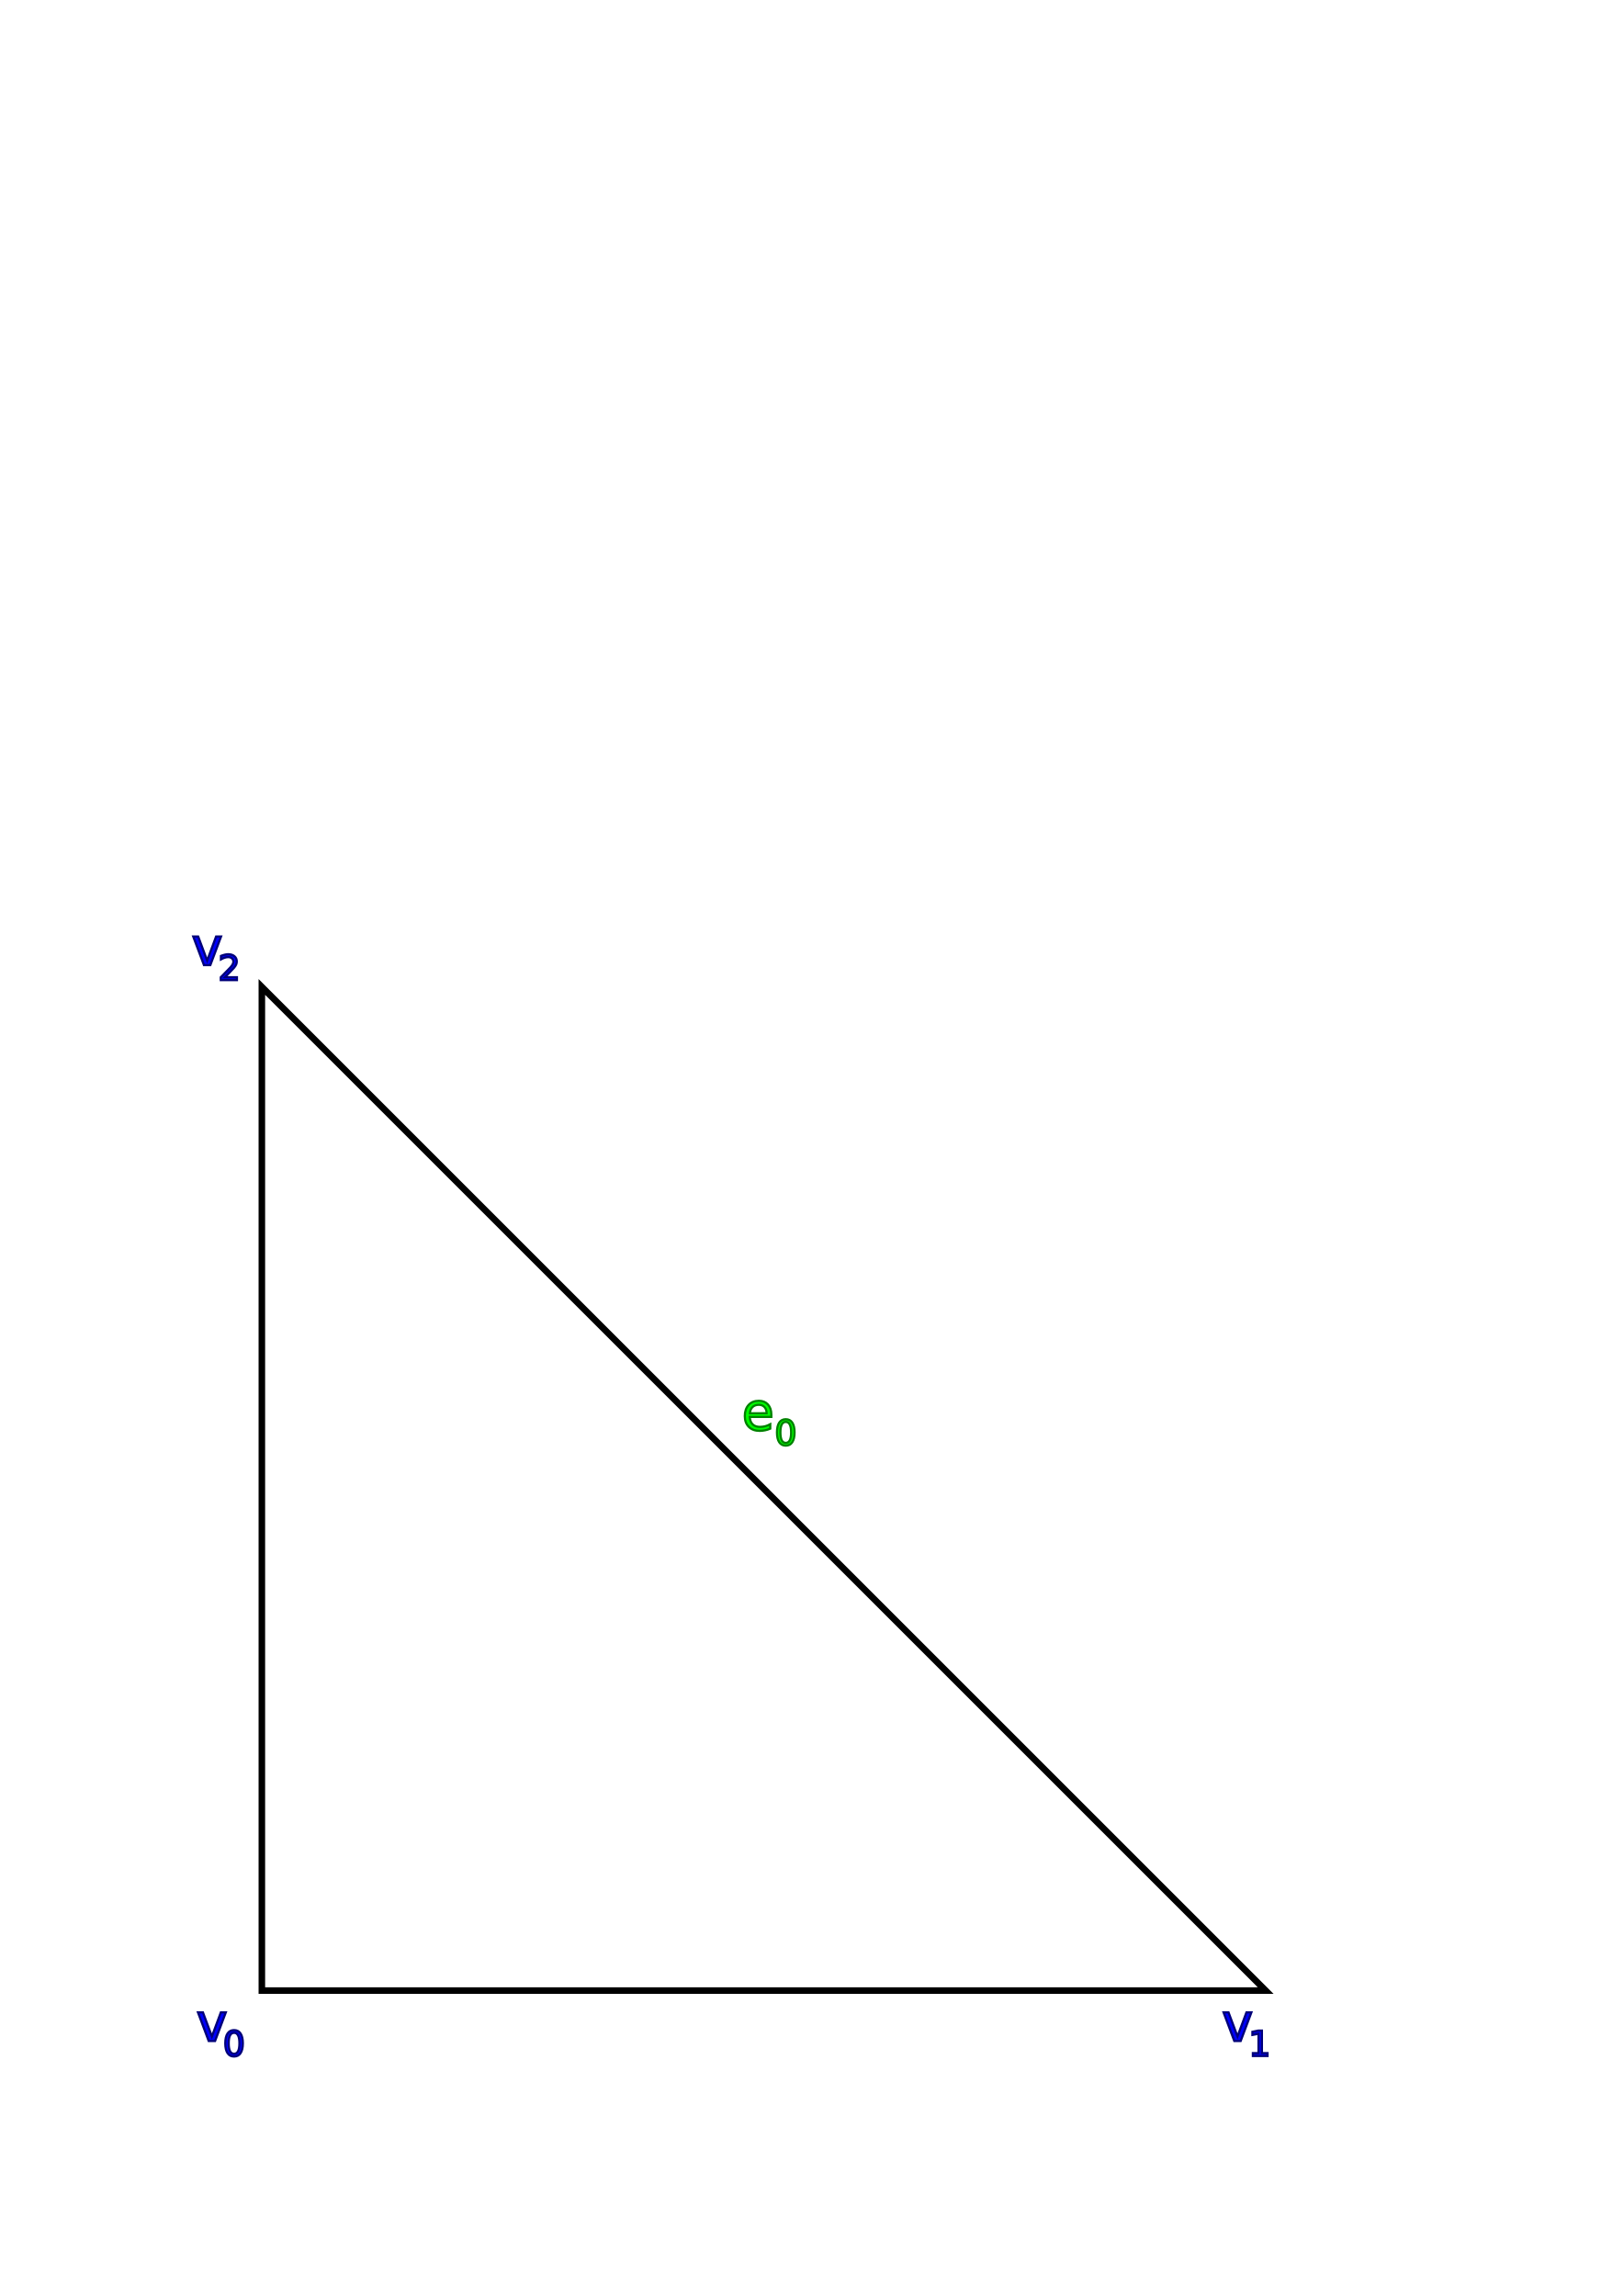
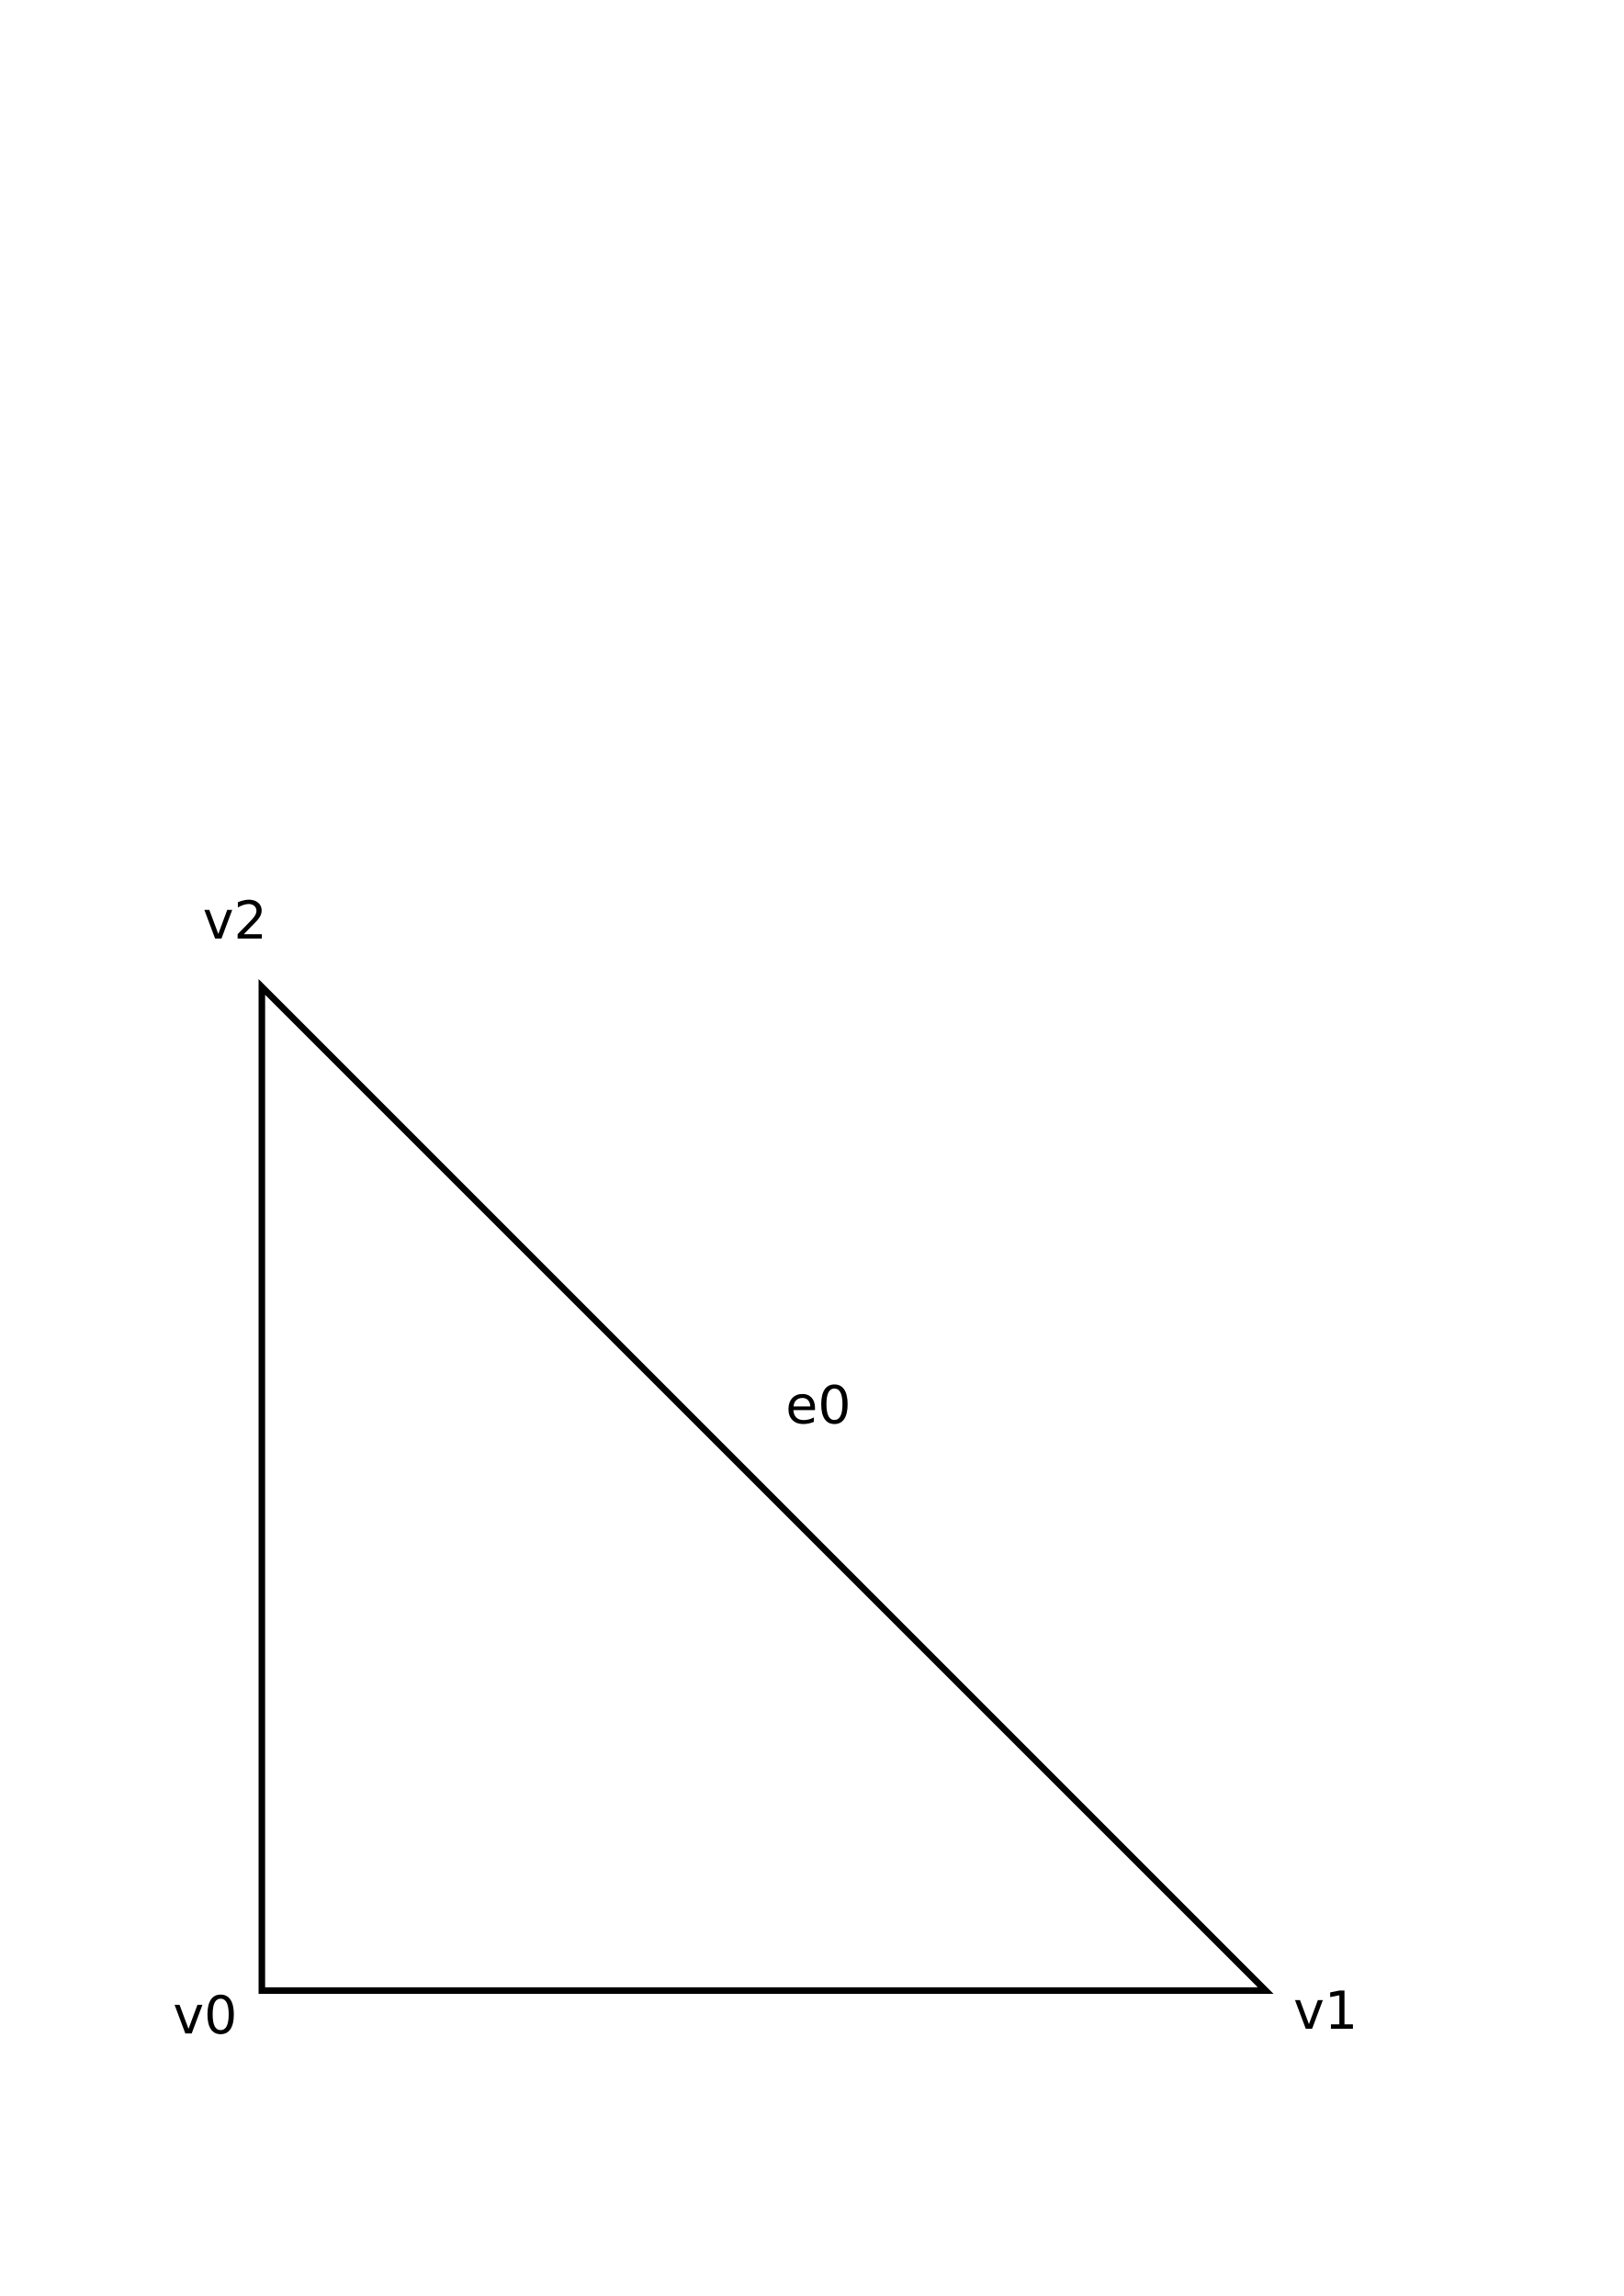
<svg xmlns="http://www.w3.org/2000/svg" width="744.094" height="1052.362" id="svg2">
  <defs id="defs4">
    <linearGradient id="linearGradient3008">
      <stop style="stop-color:#557cec;stop-opacity:1;" offset="0" id="stop3010" />
      <stop id="stop3016" offset="1" style="stop-color:#5b81ec;stop-opacity:0.498;" />
      <stop style="stop-color:#6286ed;stop-opacity:0;" offset="1" id="stop3012" />
    </linearGradient>
    <linearGradient id="linearGradient2976">
      <stop style="stop-color:black;stop-opacity:1;" offset="0" id="stop2978" />
      <stop id="stop3004" offset="1" style="stop-color:#6685f0;stop-opacity:0.165;" />
      <stop style="stop-color:#76b9c5;stop-opacity:0.082;" offset="1" id="stop3006" />
      <stop style="stop-color:black;stop-opacity:0;" offset="1" id="stop2980" />
    </linearGradient>
    <marker orient="auto" refY="0.0" refX="0.0" id="Arrow2Mend" style="overflow:visible;">
      <path id="path2906" style="font-size:12.0;fill-rule:evenodd;stroke-width:0.625;stroke-linejoin:round;" d="M 8.719,4.034 L -2.207,0.016 L 8.719,-4.002 C 6.973,-1.63 6.983,1.616 8.719,4.034 z " transform="scale(0.6) rotate(180) translate(0,0)" />
    </marker>
    <marker orient="auto" refY="0.0" refX="0.0" id="TriangleOutL" style="overflow:visible">
      <path id="path2835" d="M 5.77,0.0 L -2.88,5.0 L -2.88,-5.0 L 5.77,0.0 z " style="fill-rule:evenodd;stroke:#000000;stroke-width:1.0pt;marker-start:none" transform="scale(0.8)" />
    </marker>
    <marker orient="auto" refY="0.0" refX="0.0" id="TriangleOutM" style="overflow:visible">
      <path id="path2832" d="M 5.77,0.0 L -2.88,5.0 L -2.88,-5.0 L 5.77,0.0 z " style="fill-rule:evenodd;stroke:#000000;stroke-width:1.0pt;marker-start:none" transform="scale(0.4)" />
    </marker>
  </defs>
  <g id="layer1">
-     <path style="fill:none;fill-opacity:1;fill-rule:evenodd;stroke:black;stroke-width:3;stroke-linecap:butt;stroke-linejoin:miter;stroke-opacity:1;stroke-miterlimit:4;stroke-dasharray:none" d="M 120,912.362 L 580,912.362 L 120,452.362 L 120,912.362 z " id="path3018" />
-     <text xml:space="preserve" style="font-size:24px;font-style:normal;font-weight:normal;fill:blue;fill-opacity:1;stroke:#000078;stroke-width:1px;stroke-linecap:butt;stroke-linejoin:miter;stroke-opacity:1;font-family:Bitstream Vera Sans" x="87.83" y="442.362" id="text1893">
-       <tspan id="tspan1895" x="87.83" y="442.362">v</tspan>
+     <path style="fill:none;fill-opacity:1;fill-rule:evenodd;stroke:black;stroke-width:3;stroke-linecap:butt;stroke-linejoin:miter;stroke-miterlimit:4;stroke-opacity:1" d="M 120,912.362 L 580,912.362 L 120,452.362 L 120,912.362 z " id="path3018" />
+     <text xml:space="preserve" style="font-size:24px;font-style:normal;font-weight:normal;fill:black;fill-opacity:1;stroke:none;stroke-width:1px;stroke-linecap:butt;stroke-linejoin:miter;stroke-opacity:1;font-family:Bitstream Vera Sans" x="79.285" y="932.022" id="text3929">
+       <tspan id="tspan3931" x="79.285" y="932.022">v0</tspan>
    </text>
-     <text xml:space="preserve" style="font-size:16px;font-style:normal;font-variant:normal;font-weight:normal;font-stretch:normal;text-align:start;line-height:125%;writing-mode:lr-tb;text-anchor:start;fill:blue;fill-opacity:1;stroke:#000078;stroke-width:1px;stroke-linecap:butt;stroke-linejoin:miter;stroke-opacity:1;font-family:Bitstream Vera Sans" x="100" y="449.237" id="text1897">
-       <tspan id="tspan1899" x="100" y="449.237">2</tspan>
+     <text xml:space="preserve" style="font-size:24px;font-style:normal;font-weight:normal;fill:black;fill-opacity:1;stroke:none;stroke-width:1px;stroke-linecap:butt;stroke-linejoin:miter;stroke-opacity:1;font-family:Bitstream Vera Sans" x="592.742" y="929.858" id="text4019">
+       <tspan id="tspan4021" x="592.742" y="929.858">v1</tspan>
    </text>
-     <text xml:space="preserve" style="font-size:24px;font-style:normal;font-weight:normal;fill:blue;fill-opacity:1;stroke:#000078;stroke-width:1px;stroke-linecap:butt;stroke-linejoin:miter;stroke-opacity:1;font-family:Bitstream Vera Sans" x="90" y="935.487" id="text2800">
-       <tspan id="tspan2802" x="90" y="935.487">v</tspan>
+     <text xml:space="preserve" style="font-size:24px;font-style:normal;font-weight:normal;fill:black;fill-opacity:1;stroke:none;stroke-width:1px;stroke-linecap:butt;stroke-linejoin:miter;stroke-opacity:1;font-family:Bitstream Vera Sans" x="92.93" y="430.175" id="text4023">
+       <tspan id="tspan4025" x="92.93" y="430.175">v2</tspan>
    </text>
-     <text xml:space="preserve" style="font-size:16px;font-style:normal;font-variant:normal;font-weight:normal;font-stretch:normal;text-align:start;line-height:125%;writing-mode:lr-tb;text-anchor:start;fill:blue;fill-opacity:1;stroke:#000078;stroke-width:1px;stroke-linecap:butt;stroke-linejoin:miter;stroke-opacity:1;font-family:Bitstream Vera Sans" x="102.17" y="942.362" id="text2804">
-       <tspan id="tspan2806" x="102.17" y="942.362">0</tspan>
-     </text>
-     <text xml:space="preserve" style="font-size:24px;font-style:normal;font-weight:normal;fill:blue;fill-opacity:1;stroke:#000078;stroke-width:1px;stroke-linecap:butt;stroke-linejoin:miter;stroke-opacity:1;font-family:Bitstream Vera Sans" x="560" y="935.487" id="text2808">
-       <tspan id="tspan2810" x="560" y="935.487">v</tspan>
-     </text>
-     <text xml:space="preserve" style="font-size:16px;font-style:normal;font-variant:normal;font-weight:normal;font-stretch:normal;text-align:start;line-height:125%;writing-mode:lr-tb;text-anchor:start;fill:blue;fill-opacity:1;stroke:#000078;stroke-width:1px;stroke-linecap:butt;stroke-linejoin:miter;stroke-opacity:1;font-family:Bitstream Vera Sans" x="572.17" y="942.362" id="text2812">
-       <tspan id="tspan2814" x="572.17" y="942.362">1</tspan>
-     </text>
-     <text xml:space="preserve" style="font-size:24px;font-style:normal;font-weight:normal;fill:lime;fill-opacity:1;stroke:#008100;stroke-width:1px;stroke-linecap:butt;stroke-linejoin:miter;stroke-opacity:1;font-family:Bitstream Vera Sans" x="340" y="655.487" id="text2820">
-       <tspan id="tspan2822" x="340" y="655.487">e</tspan>
-     </text>
-     <text xml:space="preserve" style="font-size:16px;font-style:normal;font-variant:normal;font-weight:normal;font-stretch:normal;text-align:start;line-height:125%;writing-mode:lr-tb;text-anchor:start;fill:lime;fill-opacity:1;stroke:#008100;stroke-width:1px;stroke-linecap:butt;stroke-linejoin:miter;stroke-opacity:1;font-family:Bitstream Vera Sans" x="355" y="662.362" id="text2824">
-       <tspan id="tspan2826" x="355" y="662.362">0</tspan>
+     <text xml:space="preserve" style="font-size:24px;font-style:normal;font-weight:normal;fill:black;fill-opacity:1;stroke:none;stroke-width:1px;stroke-linecap:butt;stroke-linejoin:miter;stroke-opacity:1;font-family:Bitstream Vera Sans" x="360" y="652.362" id="text2779">
+       <tspan id="tspan2781" x="360" y="652.362">e0</tspan>
    </text>
  </g>
</svg>
